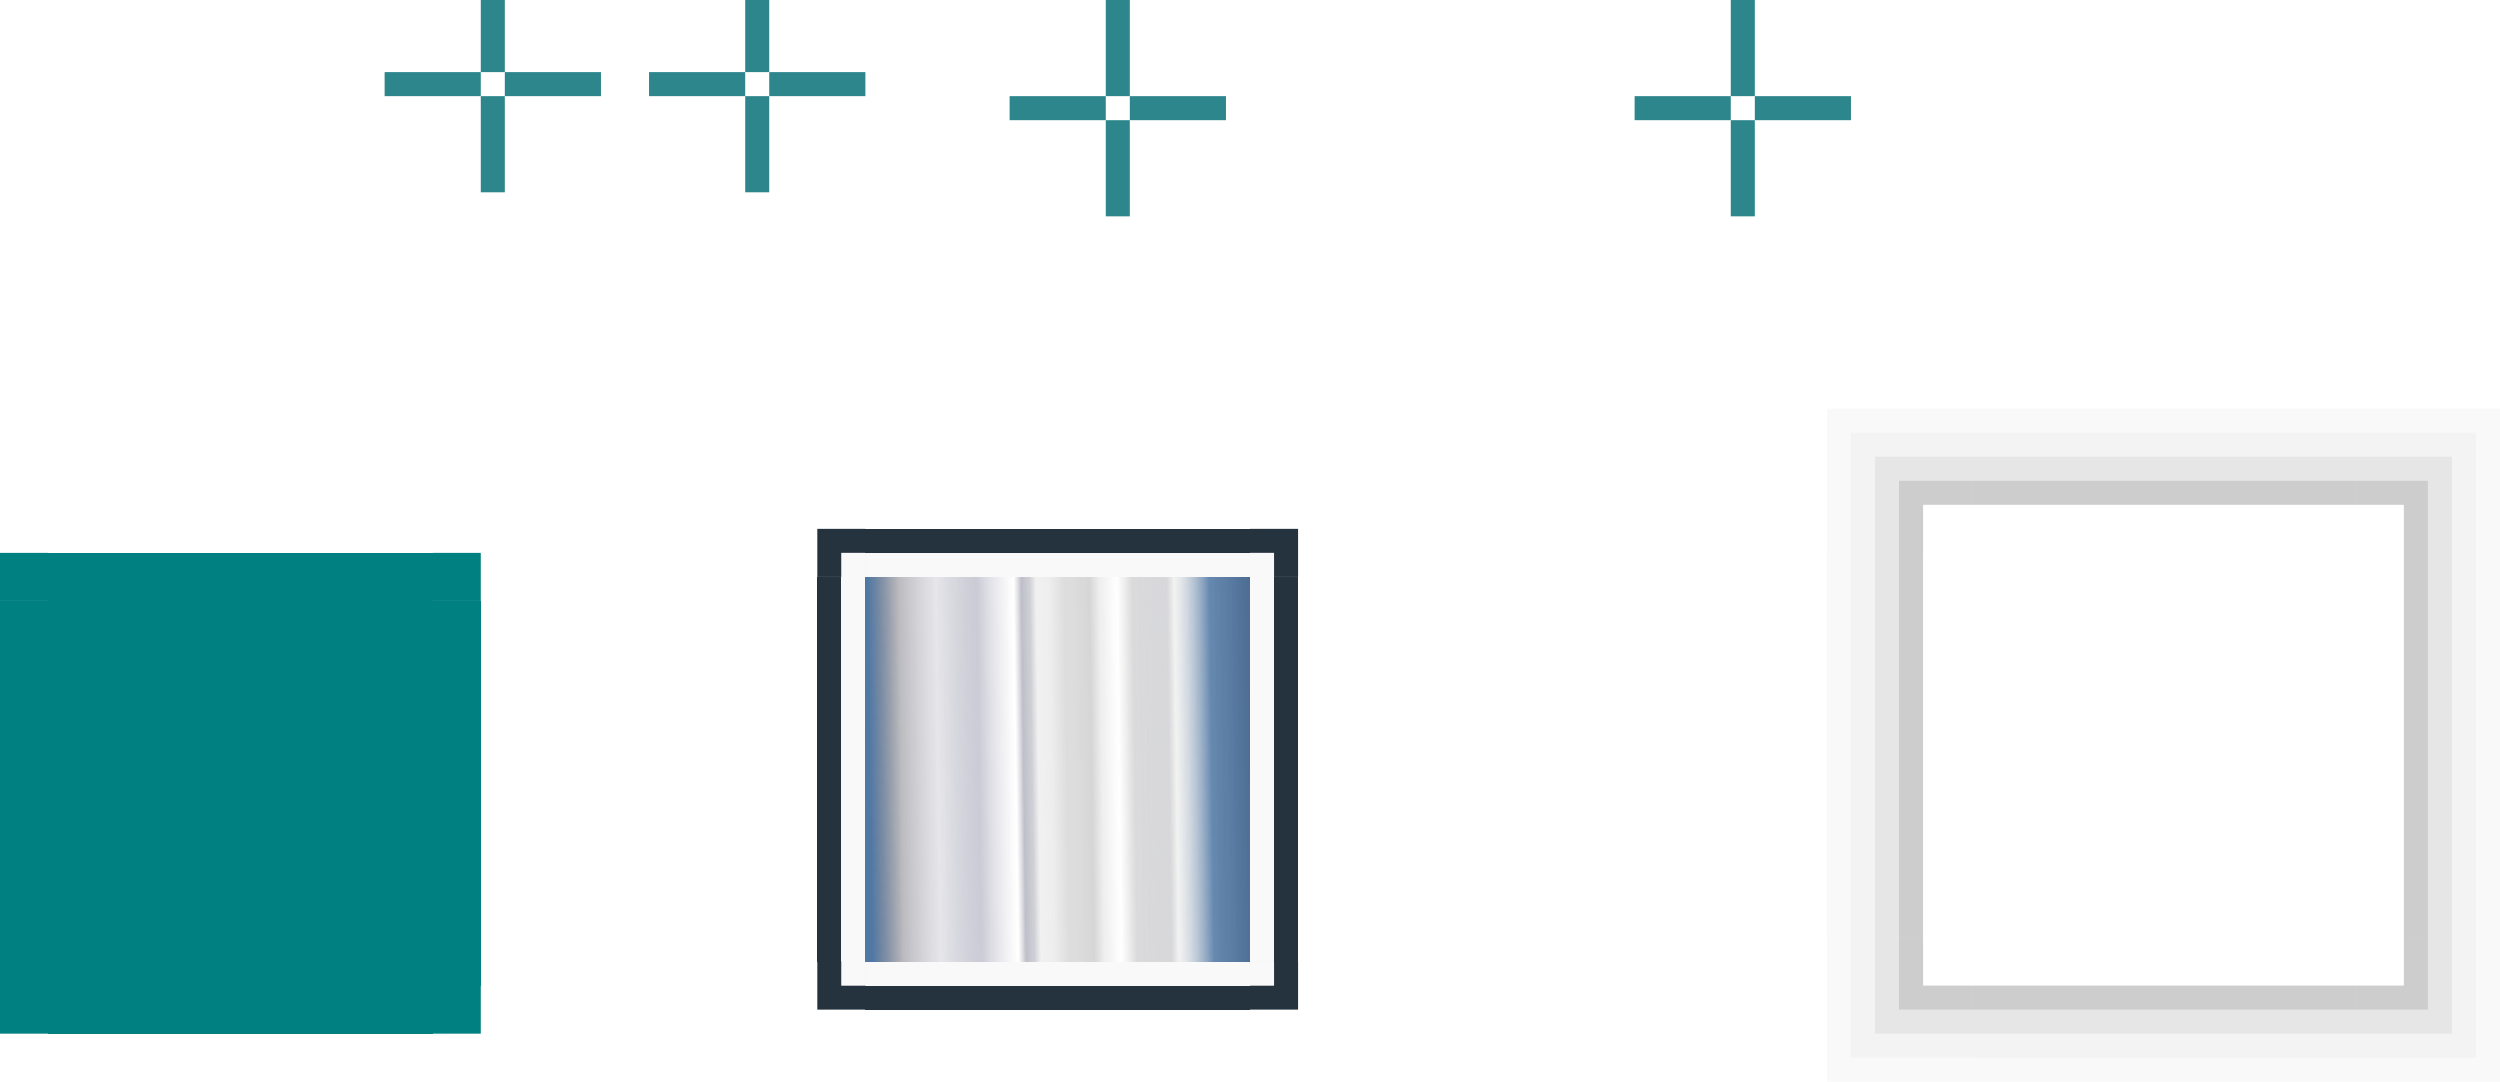
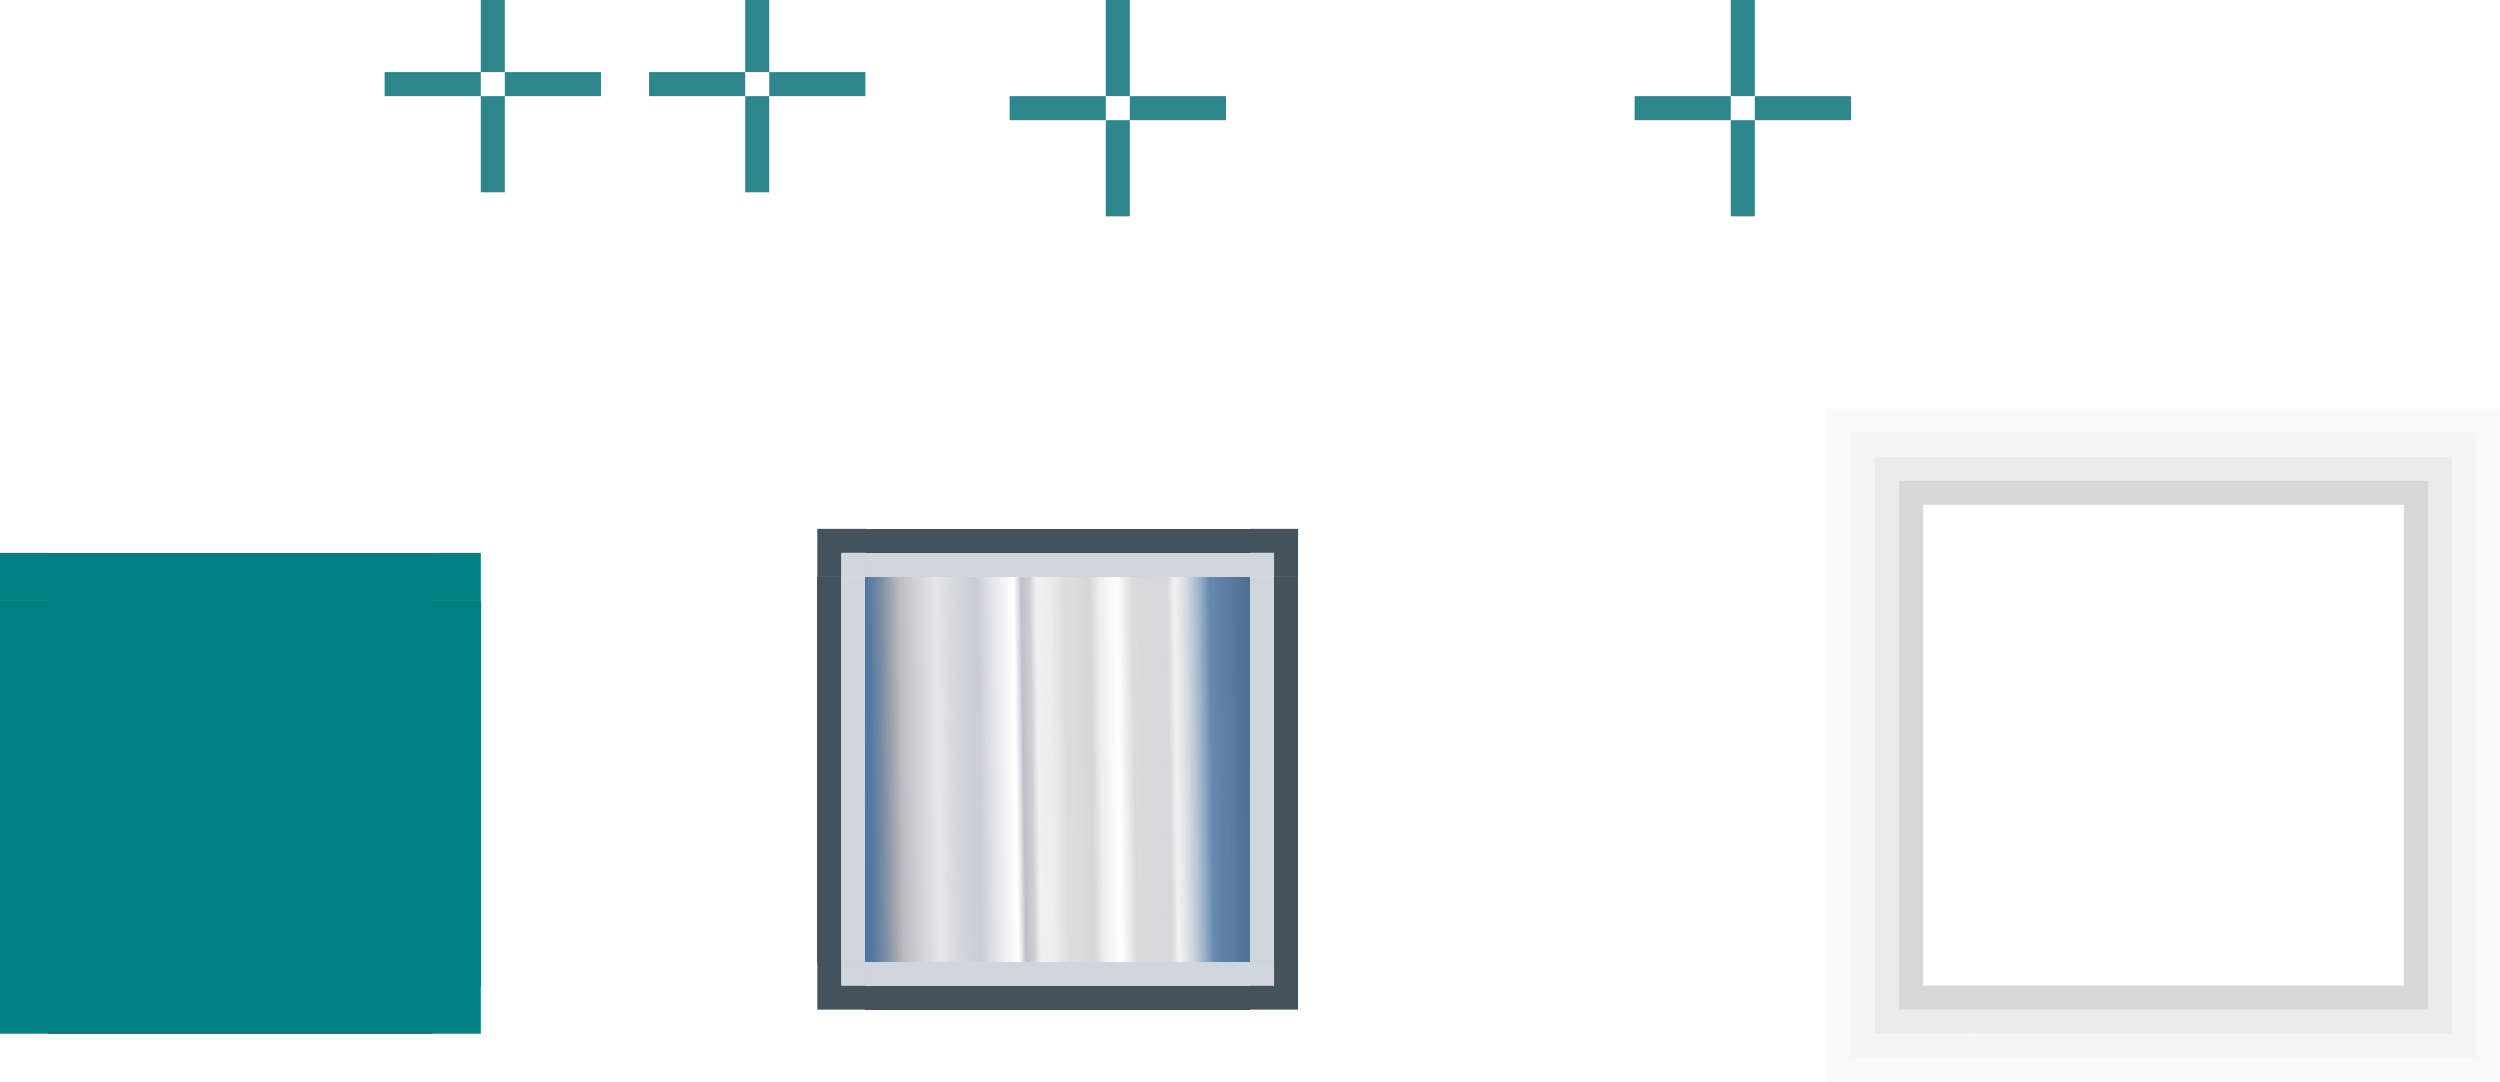
<svg xmlns="http://www.w3.org/2000/svg" xmlns:xlink="http://www.w3.org/1999/xlink" width="104" height="45" viewBox="0 0 104 45" version="1.1" id="svg8">
  <defs id="defs2">
    <linearGradient xlink:href="#linearGradient898-510-332" id="linearGradient900-676-884" x1="-987.867" y1="88.769" x2="-956.242" y2="88.356" gradientUnits="userSpaceOnUse" gradientTransform="matrix(0.5,0,0,0.5,570.857,910.8721)" />
    <linearGradient id="linearGradient898-510-332">
      <stop style="stop-color:#1f528b;stop-opacity:1;opacity:1" offset="0" id="stop938" />
      <stop id="stop940" offset="0.082" style="stop-color:#1c1c2c;stop-opacity:0.385;opacity:1" />
      <stop style="stop-color:#4e4e6d;stop-opacity:0.184;opacity:1" offset="0.18" id="stop942" />
      <stop id="stop944" offset="0.288" style="stop-color:#7e7e99;stop-opacity:0.514;opacity:1" />
      <stop id="stop946" offset="0.384" style="stop-color:#ffffff;stop-opacity:0.367;" />
      <stop id="stop948" offset="0.404" style="stop-color:#50506e;stop-opacity:0.467;opacity:1" />
      <stop id="stop950" offset="0.427" style="stop-color:#717186;stop-opacity:0.431;opacity:1" />
      <stop id="stop952" offset="0.444" style="stop-color:#cacaca;stop-opacity:0.346;" />
      <stop id="stop954" offset="0.479" style="stop-color:#cbcbcb;stop-opacity:0.431;opacity:1" />
      <stop style="stop-color:#9c9c9c;stop-opacity:0.431;opacity:1" offset="0.517" id="stop956" />
      <stop id="stop958" offset="0.546" style="stop-color:#979797;stop-opacity:0.431;opacity:1" />
      <stop style="stop-color:#868686;stop-opacity:0.431;opacity:1" offset="0.584" id="stop960" />
      <stop style="stop-color:#cbcbcb;stop-opacity:0.431;opacity:1" offset="0.609" id="stop962" />
      <stop style="stop-color:#ffffff;stop-opacity:0.356;" offset="0.656" id="stop964" />
      <stop style="stop-color:#7d7d82;stop-opacity:0.361;" offset="0.697" id="stop966" />
      <stop id="stop968" offset="0.787" style="stop-color:#4b4c58;stop-opacity:0.28;" />
      <stop id="stop970" offset="0.806" style="stop-color:#cbcbcb;stop-opacity:0.326;" />
      <stop style="stop-color:#1f528b;stop-opacity:0.874;opacity:1" offset="0.899" id="stop972" />
      <stop style="stop-color:#1c4575;stop-opacity:1;opacity:1" offset="1" id="stop974" />
    </linearGradient>
  </defs>
  <g id="layer1" transform="translate(-40.73667,-923.2404)">
    <rect y="922.24" x="60.737" height="4" width="1" id="hint-top-margin" style="opacity:1;fill:#2d868b;fill-opacity:1;stroke:none;stroke-width:1.414;stroke-linecap:round;stroke-miterlimit:4;stroke-dasharray:none;stroke-opacity:1" />
    <rect style="opacity:1;fill:#2d868b;fill-opacity:1;stroke:none;stroke-width:1.414;stroke-linecap:round;stroke-miterlimit:4;stroke-dasharray:none;stroke-opacity:1" id="hint-bottom-margin" width="1" height="4" x="60.737" y="927.24" />
    <rect style="opacity:1;fill:#2d868b;fill-opacity:1;stroke:none;stroke-width:1;stroke-linecap:round;stroke-miterlimit:4;stroke-dasharray:none;stroke-opacity:1" id="hint-left-margin" width="4" height="1" x="56.737" y="926.24" />
    <rect y="926.24" x="61.737" height="1" width="4" id="hint-right-margin" style="opacity:1;fill:#2d868b;fill-opacity:1;stroke:none;stroke-width:1;stroke-linecap:round;stroke-miterlimit:4;stroke-dasharray:none;stroke-opacity:1" />
    <rect y="947.24" x="76.737" height="16" width="16" id="center" style="opacity:0.78;fill:url(#linearGradient900-676-884);fill-opacity:1;fill-rule:evenodd;stroke:none;stroke-width:0.248;stroke-linecap:square;stroke-linejoin:miter;stroke-miterlimit:4;stroke-dasharray:none;stroke-opacity:1;paint-order:normal;shape-rendering:crispEdges" />
    <rect y="923.24" x="86.737" height="4" width="1" id="shadow-hint-top-margin" style="opacity:1;fill:#2d868b;fill-opacity:1;stroke:none;stroke-width:1;stroke-linecap:round;stroke-miterlimit:4;stroke-dasharray:none;stroke-opacity:1" />
    <rect style="opacity:1;fill:#2d868b;fill-opacity:1;stroke:none;stroke-width:1;stroke-linecap:round;stroke-miterlimit:4;stroke-dasharray:none;stroke-opacity:1" id="shadow-hint-bottom-margin" width="1" height="4" x="86.737" y="928.24" />
    <rect style="opacity:1;fill:#2d868b;fill-opacity:1;stroke:none;stroke-width:1;stroke-linecap:round;stroke-miterlimit:4;stroke-dasharray:none;stroke-opacity:1" id="shadow-hint-left-margin" width="4" height="1" x="82.737" y="927.24" />
    <rect y="927.24" x="87.737" height="1" width="4" id="shadow-hint-right-margin" style="opacity:1;fill:#2d868b;fill-opacity:1;stroke:none;stroke-width:1;stroke-linecap:round;stroke-miterlimit:4;stroke-dasharray:none;stroke-opacity:1" />
    <rect style="opacity:1;fill:#2d868b;fill-opacity:1;stroke:none;stroke-width:1.414;stroke-linecap:round;stroke-miterlimit:4;stroke-dasharray:none;stroke-opacity:1" id="thick-hint-top-margin" width="1" height="4" x="71.737" y="922.24" />
    <rect y="927.24" x="71.737" height="4" width="1" id="thick-hint-bottom-margin" style="opacity:1;fill:#2d868b;fill-opacity:1;stroke:none;stroke-width:1.414;stroke-linecap:round;stroke-miterlimit:4;stroke-dasharray:none;stroke-opacity:1" />
    <rect y="926.24" x="67.737" height="1" width="4" id="thick-hint-left-margin" style="opacity:1;fill:#2d868b;fill-opacity:1;stroke:none;stroke-width:1;stroke-linecap:round;stroke-miterlimit:4;stroke-dasharray:none;stroke-opacity:1" />
    <rect style="opacity:1;fill:#2d868b;fill-opacity:1;stroke:none;stroke-width:1;stroke-linecap:round;stroke-miterlimit:4;stroke-dasharray:none;stroke-opacity:1" id="thick-hint-right-margin" width="4" height="1" x="72.737" y="926.24" />
    <g id="top" transform="matrix(0.5,0,0,1,40.36834,-8.999951)" style="stroke-width:1.414">
-       <rect transform="rotate(-90)" style="opacity:1;fill:#25333f;fill-opacity:1;fill-rule:evenodd;stroke:none;stroke-width:3.04;stroke-linecap:square;stroke-linejoin:miter;stroke-miterlimit:4;stroke-dasharray:none;stroke-opacity:1;paint-order:normal;shape-rendering:crispEdges" id="rect892" width="1" height="32" x="-955.24" y="72.737" />
-       <rect y="72.737" x="-956.24" height="32" width="1" id="rect886" style="opacity:1;fill:#f2f2f2;fill-opacity:0.45;fill-rule:evenodd;stroke:none;stroke-width:3.04;stroke-linecap:square;stroke-linejoin:miter;stroke-miterlimit:4;stroke-dasharray:none;stroke-opacity:1;paint-order:normal;shape-rendering:crispEdges" transform="rotate(-90)" />
+       <rect transform="rotate(-90)" style="opacity:1;fill:#44525e;fill-opacity:1;fill-rule:evenodd;stroke:none;stroke-width:3.04;stroke-linecap:square;stroke-linejoin:miter;stroke-miterlimit:4;stroke-dasharray:none;stroke-opacity:1;paint-order:normal;shape-rendering:crispEdges" id="rect892" width="1" height="32" x="-955.24" y="72.737" />
+       <rect y="72.737" x="-956.24" height="32" width="1" id="rect886" style="opacity:1;fill:#c4ccd6;fill-opacity:0.795;fill-rule:evenodd;stroke:none;stroke-width:3.04;stroke-linecap:square;stroke-linejoin:miter;stroke-miterlimit:4;stroke-dasharray:none;stroke-opacity:1;paint-order:normal;shape-rendering:crispEdges" transform="rotate(-90)" />
    </g>
    <g id="shadow-top" transform="matrix(0.4999998,0,0,1,28.3684,-11)" style="fill:none;stroke-width:1.414">
      <rect style="opacity:1;fill:none;fill-opacity:1;stroke:none;stroke-width:1.414;stroke-linecap:round;stroke-miterlimit:4;stroke-dasharray:none;stroke-opacity:1" id="rect938" width="32" height="2" x="188.737" y="955.24" />
-       <rect y="954.24" x="188.737" height="1" width="32" id="rect940" style="opacity:1;fill:#000000;fill-opacity:0.196;stroke:none;stroke-width:1.414;stroke-linecap:round;stroke-miterlimit:4;stroke-dasharray:none;stroke-opacity:1" />
-       <rect style="opacity:1;fill:#000000;fill-opacity:0.098;stroke:none;stroke-width:1.414;stroke-linecap:round;stroke-miterlimit:4;stroke-dasharray:none;stroke-opacity:1" id="rect942" width="32" height="1" x="188.737" y="953.24" />
-       <rect y="952.24" x="188.737" height="1" width="32" id="rect944" style="opacity:1;fill:#000000;fill-opacity:0.047;stroke:none;stroke-width:1.414;stroke-linecap:round;stroke-miterlimit:4;stroke-dasharray:none;stroke-opacity:1" />
+       <rect y="954.24" x="188.737" height="1" width="32" id="rect940" style="opacity:1;fill:#000000;fill-opacity:0.16;stroke:none;stroke-width:1.414;stroke-linecap:round;stroke-miterlimit:4;stroke-dasharray:none;stroke-opacity:1" />
+       <rect style="opacity:1;fill:#000000;fill-opacity:0.08;stroke:none;stroke-width:1.414;stroke-linecap:round;stroke-miterlimit:4;stroke-dasharray:none;stroke-opacity:1" id="rect942" width="32" height="1" x="188.737" y="953.24" />
+       <rect y="952.24" x="188.737" height="1" width="32" id="rect944" style="opacity:1;fill:#000000;fill-opacity:0.04;stroke:none;stroke-width:1.414;stroke-linecap:round;stroke-miterlimit:4;stroke-dasharray:none;stroke-opacity:1" />
      <rect style="opacity:1;fill:#000000;fill-opacity:0.024;stroke:none;stroke-width:1.414;stroke-linecap:round;stroke-miterlimit:4;stroke-dasharray:none;stroke-opacity:1" id="rect946" width="32" height="1" x="188.737" y="951.24" />
    </g>
    <g style="stroke-width:1.414" transform="matrix(0.5,0,0,-1,40.36834,1919.481)" id="bottom">
-       <rect y="72.737" x="-955.24" height="32" width="1" id="rect950" style="opacity:1;fill:#25333f;fill-opacity:1;fill-rule:evenodd;stroke:none;stroke-width:3.04;stroke-linecap:square;stroke-linejoin:miter;stroke-miterlimit:4;stroke-dasharray:none;stroke-opacity:1;paint-order:normal;shape-rendering:crispEdges" transform="rotate(-90)" />
-       <rect transform="rotate(-90)" style="opacity:1;fill:#f2f2f2;fill-opacity:0.45;fill-rule:evenodd;stroke:none;stroke-width:3.04;stroke-linecap:square;stroke-linejoin:miter;stroke-miterlimit:4;stroke-dasharray:none;stroke-opacity:1;paint-order:normal;shape-rendering:crispEdges" id="rect952" width="1" height="32" x="-956.24" y="72.737" />
+       <rect y="72.737" x="-955.24" height="32" width="1" id="rect950" style="opacity:1;fill:#44525e;fill-opacity:1;fill-rule:evenodd;stroke:none;stroke-width:3.04;stroke-linecap:square;stroke-linejoin:miter;stroke-miterlimit:4;stroke-dasharray:none;stroke-opacity:1;paint-order:normal;shape-rendering:crispEdges" transform="rotate(-90)" />
+       <rect transform="rotate(-90)" style="opacity:1;fill:#c4ccd6;fill-opacity:0.795;fill-rule:evenodd;stroke:none;stroke-width:3.04;stroke-linecap:square;stroke-linejoin:miter;stroke-miterlimit:4;stroke-dasharray:none;stroke-opacity:1;paint-order:normal;shape-rendering:crispEdges" id="rect952" width="1" height="32" x="-956.24" y="72.737" />
    </g>
    <g style="stroke-width:1.414" transform="matrix(0,0.5,-1,0,1048.977,910.8721)" id="right">
-       <rect y="72.737" x="-955.24" height="32" width="1" id="rect957" style="opacity:1;fill:#25333f;fill-opacity:1;fill-rule:evenodd;stroke:none;stroke-width:3.04;stroke-linecap:square;stroke-linejoin:miter;stroke-miterlimit:4;stroke-dasharray:none;stroke-opacity:1;paint-order:normal;shape-rendering:crispEdges" transform="rotate(-90)" />
-       <rect transform="rotate(-90)" style="opacity:1;fill:#f2f2f2;fill-opacity:0.45;fill-rule:evenodd;stroke:none;stroke-width:3.04;stroke-linecap:square;stroke-linejoin:miter;stroke-miterlimit:4;stroke-dasharray:none;stroke-opacity:1;paint-order:normal;shape-rendering:crispEdges" id="rect959" width="1" height="32" x="-956.24" y="72.737" />
+       <rect y="72.737" x="-955.24" height="32" width="1" id="rect957" style="opacity:1;fill:#44525e;fill-opacity:1;fill-rule:evenodd;stroke:none;stroke-width:3.04;stroke-linecap:square;stroke-linejoin:miter;stroke-miterlimit:4;stroke-dasharray:none;stroke-opacity:1;paint-order:normal;shape-rendering:crispEdges" transform="rotate(-90)" />
+       <rect transform="rotate(-90)" style="opacity:1;fill:#c4ccd6;fill-opacity:0.795;fill-rule:evenodd;stroke:none;stroke-width:3.04;stroke-linecap:square;stroke-linejoin:miter;stroke-miterlimit:4;stroke-dasharray:none;stroke-opacity:1;paint-order:normal;shape-rendering:crispEdges" id="rect959" width="1" height="32" x="-956.24" y="72.737" />
    </g>
    <g id="left" transform="matrix(0,0.5,1,0,-879.5037,910.8721)" style="stroke-width:1.414">
-       <rect transform="rotate(-90)" style="opacity:1;fill:#25333f;fill-opacity:1;fill-rule:evenodd;stroke:none;stroke-width:3.04;stroke-linecap:square;stroke-linejoin:miter;stroke-miterlimit:4;stroke-dasharray:none;stroke-opacity:1;paint-order:normal;shape-rendering:crispEdges" id="rect963" width="1" height="32" x="-955.24" y="72.737" />
-       <rect y="72.737" x="-956.24" height="32" width="1" id="rect965" style="opacity:1;fill:#f2f2f2;fill-opacity:0.45;fill-rule:evenodd;stroke:none;stroke-width:3.04;stroke-linecap:square;stroke-linejoin:miter;stroke-miterlimit:4;stroke-dasharray:none;stroke-opacity:1;paint-order:normal;shape-rendering:crispEdges" transform="rotate(-90)" />
+       <rect transform="rotate(-90)" style="opacity:1;fill:#44525e;fill-opacity:1;fill-rule:evenodd;stroke:none;stroke-width:3.04;stroke-linecap:square;stroke-linejoin:miter;stroke-miterlimit:4;stroke-dasharray:none;stroke-opacity:1;paint-order:normal;shape-rendering:crispEdges" id="rect963" width="1" height="32" x="-955.24" y="72.737" />
+       <rect y="72.737" x="-956.24" height="32" width="1" id="rect965" style="opacity:1;fill:#c4ccd6;fill-opacity:0.795;fill-rule:evenodd;stroke:none;stroke-width:3.04;stroke-linecap:square;stroke-linejoin:miter;stroke-miterlimit:4;stroke-dasharray:none;stroke-opacity:1;paint-order:normal;shape-rendering:crispEdges" transform="rotate(-90)" />
    </g>
    <g id="topright" transform="translate(-1.00001,2.000046)">
-       <path id="rect969" transform="translate(46.7367,930.2404)" d="m 47,13 v 1 h 1 v 1 h 1 v -2 z" style="opacity:1;fill:#25333f;fill-opacity:1;stroke:none;stroke-width:3;stroke-linecap:round;stroke-miterlimit:4;stroke-dasharray:none;stroke-opacity:1" />
-       <rect y="944.24" x="93.737" height="1" width="1" id="rect973" style="opacity:1;fill:#f2f2f2;fill-opacity:0.45;stroke:none;stroke-width:3;stroke-linecap:round;stroke-miterlimit:4;stroke-dasharray:none;stroke-opacity:1" />
+       <path id="rect969" transform="translate(46.7367,930.2404)" d="m 47,13 v 1 h 1 v 1 h 1 v -2 z" style="opacity:1;fill:#44525e;fill-opacity:1;stroke:none;stroke-width:3;stroke-linecap:round;stroke-miterlimit:4;stroke-dasharray:none;stroke-opacity:1" />
+       <rect y="944.24" x="93.737" height="1" width="1" id="rect973" style="opacity:1;fill:#c4ccd6;fill-opacity:0.795;stroke:none;stroke-width:3;stroke-linecap:round;stroke-miterlimit:4;stroke-dasharray:none;stroke-opacity:1" />
    </g>
    <g transform="matrix(-1,0,0,1,170.4734,2.000046)" id="topleft">
-       <path style="opacity:1;fill:#25333f;fill-opacity:1;stroke:none;stroke-width:3;stroke-linecap:round;stroke-miterlimit:4;stroke-dasharray:none;stroke-opacity:1" d="m 47,13 v 1 h 1 v 1 h 1 v -2 z" transform="translate(46.7367,930.2404)" id="path980" />
-       <rect style="opacity:1;fill:#f2f2f2;fill-opacity:0.45;stroke:none;stroke-width:3;stroke-linecap:round;stroke-miterlimit:4;stroke-dasharray:none;stroke-opacity:1" id="rect982" width="1" height="1" x="93.737" y="944.24" />
+       <path style="opacity:1;fill:#44525e;fill-opacity:1;stroke:none;stroke-width:3;stroke-linecap:round;stroke-miterlimit:4;stroke-dasharray:none;stroke-opacity:1" d="m 47,13 v 1 h 1 v 1 h 1 v -2 z" transform="translate(46.7367,930.2404)" id="path980" />
+       <rect style="opacity:1;fill:#c4ccd6;fill-opacity:0.795;stroke:none;stroke-width:3;stroke-linecap:round;stroke-miterlimit:4;stroke-dasharray:none;stroke-opacity:1" id="rect982" width="1" height="1" x="93.737" y="944.24" />
    </g>
    <g transform="matrix(1,0,0,-1,-1.00001,1908.481)" id="bottomright">
-       <path style="opacity:1;fill:#25333f;fill-opacity:1;stroke:none;stroke-width:3;stroke-linecap:round;stroke-miterlimit:4;stroke-dasharray:none;stroke-opacity:1" d="m 47,13 v 1 h 1 v 1 h 1 v -2 z" transform="translate(46.7367,930.2404)" id="path986" />
-       <rect style="opacity:1;fill:#f2f2f2;fill-opacity:0.45;stroke:none;stroke-width:3;stroke-linecap:round;stroke-miterlimit:4;stroke-dasharray:none;stroke-opacity:1" id="rect988" width="1" height="1" x="93.737" y="944.24" />
+       <path style="opacity:1;fill:#44525e;fill-opacity:1;stroke:none;stroke-width:3;stroke-linecap:round;stroke-miterlimit:4;stroke-dasharray:none;stroke-opacity:1" d="m 47,13 v 1 h 1 v 1 h 1 v -2 z" transform="translate(46.7367,930.2404)" id="path986" />
+       <rect style="opacity:1;fill:#c4ccd6;fill-opacity:0.795;stroke:none;stroke-width:3;stroke-linecap:round;stroke-miterlimit:4;stroke-dasharray:none;stroke-opacity:1" id="rect988" width="1" height="1" x="93.737" y="944.24" />
    </g>
    <g transform="rotate(180,85.2367,954.2404)" id="bottomleft">
-       <path style="opacity:1;fill:#25333f;fill-opacity:1;stroke:none;stroke-width:3;stroke-linecap:round;stroke-miterlimit:4;stroke-dasharray:none;stroke-opacity:1" d="m 47,13 v 1 h 1 v 1 h 1 v -2 z" transform="translate(46.7367,930.2404)" id="path992" />
-       <rect style="opacity:1;fill:#f2f2f2;fill-opacity:0.45;stroke:none;stroke-width:3;stroke-linecap:round;stroke-miterlimit:4;stroke-dasharray:none;stroke-opacity:1" id="rect994" width="1" height="1" x="93.737" y="944.24" />
+       <path style="opacity:1;fill:#44525e;fill-opacity:1;stroke:none;stroke-width:3;stroke-linecap:round;stroke-miterlimit:4;stroke-dasharray:none;stroke-opacity:1" d="m 47,13 v 1 h 1 v 1 h 1 v -2 z" transform="translate(46.7367,930.2404)" id="path992" />
+       <rect style="opacity:1;fill:#c4ccd6;fill-opacity:0.795;stroke:none;stroke-width:3;stroke-linecap:round;stroke-miterlimit:4;stroke-dasharray:none;stroke-opacity:1" id="rect994" width="1" height="1" x="93.737" y="944.24" />
    </g>
    <g id="shadow-topright" transform="translate(-25,-8.000002)">
      <path id="rect998" transform="translate(46.7367,930.2404)" d="m 117,18 v 1 h 5 v 5 h 1 v -6 z" style="opacity:1;fill:#000000;fill-opacity:0.024;stroke:none;stroke-width:3;stroke-linecap:round;stroke-miterlimit:4;stroke-dasharray:none;stroke-opacity:1" />
-       <path id="rect1002" d="m 163.737,949.24 v 1 h 4 v 4 h 1 v -5 z" style="opacity:1;fill:#000000;fill-opacity:0.047;stroke:none;stroke-width:3;stroke-linecap:round;stroke-miterlimit:4;stroke-dasharray:none;stroke-opacity:1" />
-       <path id="rect1007" d="m 163.737,950.24 v 1 h 3 v 3 h 1 v -4 z" style="opacity:1;fill:#000000;fill-opacity:0.098;stroke:none;stroke-width:3;stroke-linecap:round;stroke-miterlimit:4;stroke-dasharray:none;stroke-opacity:1" />
-       <path id="rect1012" d="m 163.737,951.24 v 1 h 2 v 2 h 1 v -3 z" style="opacity:1;fill:#000000;fill-opacity:0.196;stroke:none;stroke-width:3;stroke-linecap:round;stroke-miterlimit:4;stroke-dasharray:none;stroke-opacity:1" />
+       <path id="rect1002" d="m 163.737,949.24 v 1 h 4 v 4 h 1 v -5 z" style="opacity:1;fill:#000000;fill-opacity:0.04;stroke:none;stroke-width:3;stroke-linecap:round;stroke-miterlimit:4;stroke-dasharray:none;stroke-opacity:1" />
+       <path id="rect1007" d="m 163.737,950.24 v 1 h 3 v 3 h 1 v -4 z" style="opacity:1;fill:#000000;fill-opacity:0.08;stroke:none;stroke-width:3;stroke-linecap:round;stroke-miterlimit:4;stroke-dasharray:none;stroke-opacity:1" />
+       <path id="rect1012" d="m 163.737,951.24 v 1 h 2 v 2 h 1 v -3 z" style="opacity:1;fill:#000000;fill-opacity:0.16;stroke:none;stroke-width:3;stroke-linecap:round;stroke-miterlimit:4;stroke-dasharray:none;stroke-opacity:1" />
    </g>
    <g style="stroke-width:1.414" transform="matrix(0,0.4999998,-1,0,1095.977,851.8721)" id="shadow-right">
      <rect y="955.24" x="188.737" height="2" width="32" id="rect1024" style="opacity:1;fill:none;fill-opacity:1;stroke:none;stroke-width:1.414;stroke-linecap:round;stroke-miterlimit:4;stroke-dasharray:none;stroke-opacity:1" />
-       <rect style="opacity:1;fill:#000000;fill-opacity:0.196;stroke:none;stroke-width:1.414;stroke-linecap:round;stroke-miterlimit:4;stroke-dasharray:none;stroke-opacity:1" id="rect1026" width="32" height="1" x="188.737" y="954.24" />
-       <rect y="953.24" x="188.737" height="1" width="32" id="rect1028" style="opacity:1;fill:#000000;fill-opacity:0.098;stroke:none;stroke-width:1.414;stroke-linecap:round;stroke-miterlimit:4;stroke-dasharray:none;stroke-opacity:1" />
-       <rect style="opacity:1;fill:#000000;fill-opacity:0.047;stroke:none;stroke-width:1.414;stroke-linecap:round;stroke-miterlimit:4;stroke-dasharray:none;stroke-opacity:1" id="rect1030" width="32" height="1" x="188.737" y="952.24" />
+       <rect style="opacity:1;fill:#000000;fill-opacity:0.16;stroke:none;stroke-width:1.414;stroke-linecap:round;stroke-miterlimit:4;stroke-dasharray:none;stroke-opacity:1" id="rect1026" width="32" height="1" x="188.737" y="954.24" />
+       <rect y="953.24" x="188.737" height="1" width="32" id="rect1028" style="opacity:1;fill:#000000;fill-opacity:0.08;stroke:none;stroke-width:1.414;stroke-linecap:round;stroke-miterlimit:4;stroke-dasharray:none;stroke-opacity:1" />
+       <rect style="opacity:1;fill:#000000;fill-opacity:0.04;stroke:none;stroke-width:1.414;stroke-linecap:round;stroke-miterlimit:4;stroke-dasharray:none;stroke-opacity:1" id="rect1030" width="32" height="1" x="188.737" y="952.24" />
      <rect y="951.24" x="188.737" height="1" width="32" id="rect1032" style="opacity:1;fill:#000000;fill-opacity:0.024;stroke:none;stroke-width:1.414;stroke-linecap:round;stroke-miterlimit:4;stroke-dasharray:none;stroke-opacity:1" />
    </g>
    <g transform="matrix(1,0,0,-1,-25,1916.481)" id="shadow-bottomright">
      <path style="opacity:1;fill:#000000;fill-opacity:0.024;stroke:none;stroke-width:3;stroke-linecap:round;stroke-miterlimit:4;stroke-dasharray:none;stroke-opacity:1" d="m 117,18 v 1 h 5 v 5 h 1 v -6 z" transform="translate(46.7367,930.2404)" id="path1036" />
-       <path style="opacity:1;fill:#000000;fill-opacity:0.047;stroke:none;stroke-width:3;stroke-linecap:round;stroke-miterlimit:4;stroke-dasharray:none;stroke-opacity:1" d="m 163.737,949.24 v 1 h 4 v 4 h 1 v -5 z" id="path1038" />
-       <path style="opacity:1;fill:#000000;fill-opacity:0.098;stroke:none;stroke-width:3;stroke-linecap:round;stroke-miterlimit:4;stroke-dasharray:none;stroke-opacity:1" d="m 163.737,950.24 v 1 h 3 v 3 h 1 v -4 z" id="path1040" />
-       <path style="opacity:1;fill:#000000;fill-opacity:0.196;stroke:none;stroke-width:3;stroke-linecap:round;stroke-miterlimit:4;stroke-dasharray:none;stroke-opacity:1" d="m 163.737,951.24 v 1 h 2 v 2 h 1 v -3 z" id="path1042" />
+       <path style="opacity:1;fill:#000000;fill-opacity:0.04;stroke:none;stroke-width:3;stroke-linecap:round;stroke-miterlimit:4;stroke-dasharray:none;stroke-opacity:1" d="m 163.737,949.24 v 1 h 4 v 4 h 1 v -5 z" id="path1038" />
+       <path style="opacity:1;fill:#000000;fill-opacity:0.08;stroke:none;stroke-width:3;stroke-linecap:round;stroke-miterlimit:4;stroke-dasharray:none;stroke-opacity:1" d="m 163.737,950.24 v 1 h 3 v 3 h 1 v -4 z" id="path1040" />
+       <path style="opacity:1;fill:#000000;fill-opacity:0.16;stroke:none;stroke-width:3;stroke-linecap:round;stroke-miterlimit:4;stroke-dasharray:none;stroke-opacity:1" d="m 163.737,951.24 v 1 h 2 v 2 h 1 v -3 z" id="path1042" />
    </g>
    <g style="stroke-width:1.414" transform="matrix(0.4999998,0,0,-1,28.3684,1919.481)" id="shadow-bottom">
      <rect y="955.24" x="188.737" height="2" width="32" id="rect1046" style="opacity:1;fill:none;fill-opacity:1;stroke:none;stroke-width:1.414;stroke-linecap:round;stroke-miterlimit:4;stroke-dasharray:none;stroke-opacity:1" />
-       <rect style="opacity:1;fill:#000000;fill-opacity:0.196;stroke:none;stroke-width:1.414;stroke-linecap:round;stroke-miterlimit:4;stroke-dasharray:none;stroke-opacity:1" id="rect1048" width="32" height="1" x="188.737" y="954.24" />
-       <rect y="953.24" x="188.737" height="1" width="32" id="rect1050" style="opacity:1;fill:#000000;fill-opacity:0.098;stroke:none;stroke-width:1.414;stroke-linecap:round;stroke-miterlimit:4;stroke-dasharray:none;stroke-opacity:1" />
-       <rect style="opacity:1;fill:#000000;fill-opacity:0.047;stroke:none;stroke-width:1.414;stroke-linecap:round;stroke-miterlimit:4;stroke-dasharray:none;stroke-opacity:1" id="rect1052" width="32" height="1" x="188.737" y="952.24" />
+       <rect style="opacity:1;fill:#000000;fill-opacity:0.16;stroke:none;stroke-width:1.414;stroke-linecap:round;stroke-miterlimit:4;stroke-dasharray:none;stroke-opacity:1" id="rect1048" width="32" height="1" x="188.737" y="954.24" />
+       <rect y="953.24" x="188.737" height="1" width="32" id="rect1050" style="opacity:1;fill:#000000;fill-opacity:0.08;stroke:none;stroke-width:1.414;stroke-linecap:round;stroke-miterlimit:4;stroke-dasharray:none;stroke-opacity:1" />
+       <rect style="opacity:1;fill:#000000;fill-opacity:0.04;stroke:none;stroke-width:1.414;stroke-linecap:round;stroke-miterlimit:4;stroke-dasharray:none;stroke-opacity:1" id="rect1052" width="32" height="1" x="188.737" y="952.24" />
      <rect y="951.24" x="188.737" height="1" width="32" id="rect1054" style="opacity:1;fill:#000000;fill-opacity:0.024;stroke:none;stroke-width:1.414;stroke-linecap:round;stroke-miterlimit:4;stroke-dasharray:none;stroke-opacity:1" />
    </g>
    <g transform="rotate(180,143.2367,958.2404)" id="shadow-bottomleft">
      <path style="opacity:1;fill:#000000;fill-opacity:0.024;stroke:none;stroke-width:3;stroke-linecap:round;stroke-miterlimit:4;stroke-dasharray:none;stroke-opacity:1" d="m 117,18 v 1 h 5 v 5 h 1 v -6 z" transform="translate(46.7367,930.2404)" id="path1068" />
-       <path style="opacity:1;fill:#000000;fill-opacity:0.047;stroke:none;stroke-width:3;stroke-linecap:round;stroke-miterlimit:4;stroke-dasharray:none;stroke-opacity:1" d="m 163.737,949.24 v 1 h 4 v 4 h 1 v -5 z" id="path1070" />
-       <path style="opacity:1;fill:#000000;fill-opacity:0.098;stroke:none;stroke-width:3;stroke-linecap:round;stroke-miterlimit:4;stroke-dasharray:none;stroke-opacity:1" d="m 163.737,950.24 v 1 h 3 v 3 h 1 v -4 z" id="path1072" />
-       <path style="opacity:1;fill:#000000;fill-opacity:0.196;stroke:none;stroke-width:3;stroke-linecap:round;stroke-miterlimit:4;stroke-dasharray:none;stroke-opacity:1" d="m 163.737,951.24 v 1 h 2 v 2 h 1 v -3 z" id="path1074" />
+       <path style="opacity:1;fill:#000000;fill-opacity:0.04;stroke:none;stroke-width:3;stroke-linecap:round;stroke-miterlimit:4;stroke-dasharray:none;stroke-opacity:1" d="m 163.737,949.24 v 1 h 4 v 4 h 1 v -5 z" id="path1070" />
+       <path style="opacity:1;fill:#000000;fill-opacity:0.08;stroke:none;stroke-width:3;stroke-linecap:round;stroke-miterlimit:4;stroke-dasharray:none;stroke-opacity:1" d="m 163.737,950.24 v 1 h 3 v 3 h 1 v -4 z" id="path1072" />
+       <path style="opacity:1;fill:#000000;fill-opacity:0.16;stroke:none;stroke-width:3;stroke-linecap:round;stroke-miterlimit:4;stroke-dasharray:none;stroke-opacity:1" d="m 163.737,951.24 v 1 h 2 v 2 h 1 v -3 z" id="path1074" />
    </g>
    <g style="stroke-width:1.414" transform="matrix(0,-0.4999998,1,0,-834.5037,1056.609)" id="shadow-left">
      <rect y="955.24" x="188.737" height="2" width="32" id="rect1078" style="opacity:1;fill:none;fill-opacity:1;stroke:none;stroke-width:1.414;stroke-linecap:round;stroke-miterlimit:4;stroke-dasharray:none;stroke-opacity:1" />
-       <rect style="opacity:1;fill:#000000;fill-opacity:0.196;stroke:none;stroke-width:1.414;stroke-linecap:round;stroke-miterlimit:4;stroke-dasharray:none;stroke-opacity:1" id="rect1080" width="32" height="1" x="188.737" y="954.24" />
-       <rect y="953.24" x="188.737" height="1" width="32" id="rect1082" style="opacity:1;fill:#000000;fill-opacity:0.098;stroke:none;stroke-width:1.414;stroke-linecap:round;stroke-miterlimit:4;stroke-dasharray:none;stroke-opacity:1" />
-       <rect style="opacity:1;fill:#000000;fill-opacity:0.047;stroke:none;stroke-width:1.414;stroke-linecap:round;stroke-miterlimit:4;stroke-dasharray:none;stroke-opacity:1" id="rect1084" width="32" height="1" x="188.737" y="952.24" />
+       <rect style="opacity:1;fill:#000000;fill-opacity:0.16;stroke:none;stroke-width:1.414;stroke-linecap:round;stroke-miterlimit:4;stroke-dasharray:none;stroke-opacity:1" id="rect1080" width="32" height="1" x="188.737" y="954.24" />
+       <rect y="953.24" x="188.737" height="1" width="32" id="rect1082" style="opacity:1;fill:#000000;fill-opacity:0.08;stroke:none;stroke-width:1.414;stroke-linecap:round;stroke-miterlimit:4;stroke-dasharray:none;stroke-opacity:1" />
+       <rect style="opacity:1;fill:#000000;fill-opacity:0.04;stroke:none;stroke-width:1.414;stroke-linecap:round;stroke-miterlimit:4;stroke-dasharray:none;stroke-opacity:1" id="rect1084" width="32" height="1" x="188.737" y="952.24" />
      <rect y="951.24" x="188.737" height="1" width="32" id="rect1086" style="opacity:1;fill:#000000;fill-opacity:0.024;stroke:none;stroke-width:1.414;stroke-linecap:round;stroke-miterlimit:4;stroke-dasharray:none;stroke-opacity:1" />
    </g>
    <g transform="matrix(-1,0,0,1,286.4734,-8.000002)" id="shadow-topleft">
      <path style="opacity:1;fill:#000000;fill-opacity:0.024;stroke:none;stroke-width:3;stroke-linecap:round;stroke-miterlimit:4;stroke-dasharray:none;stroke-opacity:1" d="m 117,18 v 1 h 5 v 5 h 1 v -6 z" transform="translate(46.7367,930.2404)" id="path1090" />
-       <path style="opacity:1;fill:#000000;fill-opacity:0.047;stroke:none;stroke-width:3;stroke-linecap:round;stroke-miterlimit:4;stroke-dasharray:none;stroke-opacity:1" d="m 163.737,949.24 v 1 h 4 v 4 h 1 v -5 z" id="path1092" />
-       <path style="opacity:1;fill:#000000;fill-opacity:0.098;stroke:none;stroke-width:3;stroke-linecap:round;stroke-miterlimit:4;stroke-dasharray:none;stroke-opacity:1" d="m 163.737,950.24 v 1 h 3 v 3 h 1 v -4 z" id="path1094" />
-       <path style="opacity:1;fill:#000000;fill-opacity:0.196;stroke:none;stroke-width:3;stroke-linecap:round;stroke-miterlimit:4;stroke-dasharray:none;stroke-opacity:1" d="m 163.737,951.24 v 1 h 2 v 2 h 1 v -3 z" id="path1096" />
+       <path style="opacity:1;fill:#000000;fill-opacity:0.04;stroke:none;stroke-width:3;stroke-linecap:round;stroke-miterlimit:4;stroke-dasharray:none;stroke-opacity:1" d="m 163.737,949.24 v 1 h 4 v 4 h 1 v -5 z" id="path1092" />
+       <path style="opacity:1;fill:#000000;fill-opacity:0.08;stroke:none;stroke-width:3;stroke-linecap:round;stroke-miterlimit:4;stroke-dasharray:none;stroke-opacity:1" d="m 163.737,950.24 v 1 h 3 v 3 h 1 v -4 z" id="path1094" />
+       <path style="opacity:1;fill:#000000;fill-opacity:0.16;stroke:none;stroke-width:3;stroke-linecap:round;stroke-miterlimit:4;stroke-dasharray:none;stroke-opacity:1" d="m 163.737,951.24 v 1 h 2 v 2 h 1 v -3 z" id="path1096" />
    </g>
    <rect style="opacity:1;fill:#2d868b;fill-opacity:1;stroke:none;stroke-width:1;stroke-linecap:round;stroke-miterlimit:4;stroke-dasharray:none;stroke-opacity:1" id="shadow-hint-top-inset" width="1" height="4" x="112.737" y="923.24" />
    <rect y="928.24" x="112.737" height="4" width="1" id="shadow-hint-bottom-inset" style="opacity:1;fill:#2d868b;fill-opacity:1;stroke:none;stroke-width:1;stroke-linecap:round;stroke-miterlimit:4;stroke-dasharray:none;stroke-opacity:1" />
    <rect y="927.24" x="108.737" height="1" width="4" id="shadow-hint-left-inset" style="opacity:1;fill:#2d868b;fill-opacity:1;stroke:none;stroke-width:1;stroke-linecap:round;stroke-miterlimit:4;stroke-dasharray:none;stroke-opacity:1" />
    <rect style="opacity:1;fill:#2d868b;fill-opacity:1;stroke:none;stroke-width:1;stroke-linecap:round;stroke-miterlimit:4;stroke-dasharray:none;stroke-opacity:1" id="shadow-hint-right-inset" width="4" height="1" x="113.737" y="927.24" />
    <rect y="948.24" x="42.737" height="16" width="16" id="mask-center" style="opacity:1;fill:#008080;fill-opacity:1;fill-rule:evenodd;stroke:none;stroke-width:0.248;stroke-linecap:square;stroke-linejoin:miter;stroke-miterlimit:4;stroke-dasharray:none;stroke-opacity:1;paint-order:normal;shape-rendering:crispEdges" />
    <g id="mask-top" transform="matrix(0.5,0,0,1,6.368334,-8.000004)" style="fill:#008080;stroke-width:1.414">
      <rect y="72.737" x="-956.24" height="32" width="2" id="rect909" style="opacity:1;fill:#008080;fill-opacity:1;fill-rule:evenodd;stroke:none;stroke-width:4.299;stroke-linecap:square;stroke-linejoin:miter;stroke-miterlimit:4;stroke-dasharray:none;stroke-opacity:1;paint-order:normal;shape-rendering:crispEdges" transform="rotate(-90)" />
    </g>
    <g style="fill:#008080;stroke-width:1.414" transform="matrix(0.5,0,0,-1,6.368334,1920.481)" id="mask-bottom">
      <rect transform="rotate(-90)" style="opacity:1;fill:#008080;fill-opacity:1;fill-rule:evenodd;stroke:none;stroke-width:4.299;stroke-linecap:square;stroke-linejoin:miter;stroke-miterlimit:4;stroke-dasharray:none;stroke-opacity:1;paint-order:normal;shape-rendering:crispEdges" id="rect915-3" width="2" height="32" x="-956.24" y="72.737" />
    </g>
    <g style="fill:#008080;stroke-width:1.414" transform="matrix(0,0.5000002,-2.000008,0,1971.225,911.872)" id="mask-right">
      <rect transform="rotate(-90)" style="opacity:1;fill:#008080;fill-opacity:1;fill-rule:evenodd;stroke:none;stroke-width:3.04;stroke-linecap:square;stroke-linejoin:miter;stroke-miterlimit:4;stroke-dasharray:none;stroke-opacity:1;paint-order:normal;shape-rendering:crispEdges" id="rect921" width="1" height="32" x="-956.24" y="72.737" />
    </g>
    <g id="mask-left" transform="matrix(0,0.5,1,0,-913.5037,911.8721)" style="fill:#008080;stroke-width:1.414">
      <rect y="72.737" x="-956.24" height="32" width="2" id="rect927" style="opacity:1;fill:#008080;fill-opacity:1;fill-rule:evenodd;stroke:none;stroke-width:4.299;stroke-linecap:square;stroke-linejoin:miter;stroke-miterlimit:4;stroke-dasharray:none;stroke-opacity:1;paint-order:normal;shape-rendering:crispEdges" transform="rotate(-90)" />
    </g>
    <g style="fill:#008080" id="mask-topright" transform="translate(-35.00003,2.999996)">
      <rect y="943.24" x="93.737" height="2" width="2" id="rect933" style="opacity:1;fill:#008080;fill-opacity:1;stroke:none;stroke-width:6;stroke-linecap:round;stroke-miterlimit:4;stroke-dasharray:none;stroke-opacity:1" />
    </g>
    <g style="fill:#008080" transform="matrix(-1,0,0,1,136.4734,2.999996)" id="mask-topleft">
      <rect style="opacity:1;fill:#008080;fill-opacity:1;stroke:none;stroke-width:6;stroke-linecap:round;stroke-miterlimit:4;stroke-dasharray:none;stroke-opacity:1" id="rect939" width="2" height="2" x="93.737" y="943.24" />
    </g>
    <g style="fill:#008080" transform="matrix(1,0,0,-1,-35.00003,1909.481)" id="mask-bottomright">
      <rect style="opacity:1;fill:#008080;fill-opacity:1;stroke:none;stroke-width:6;stroke-linecap:round;stroke-miterlimit:4;stroke-dasharray:none;stroke-opacity:1" id="rect945" width="2" height="2" x="93.737" y="943.24" />
    </g>
    <g style="fill:#008080" transform="rotate(180,68.23669,954.7404)" id="mask-bottomleft">
      <rect style="opacity:1;fill:#008080;fill-opacity:1;stroke:none;stroke-width:6;stroke-linecap:round;stroke-miterlimit:4;stroke-dasharray:none;stroke-opacity:1" id="rect951" width="2" height="2" x="93.737" y="943.24" />
    </g>
  </g>
</svg>
